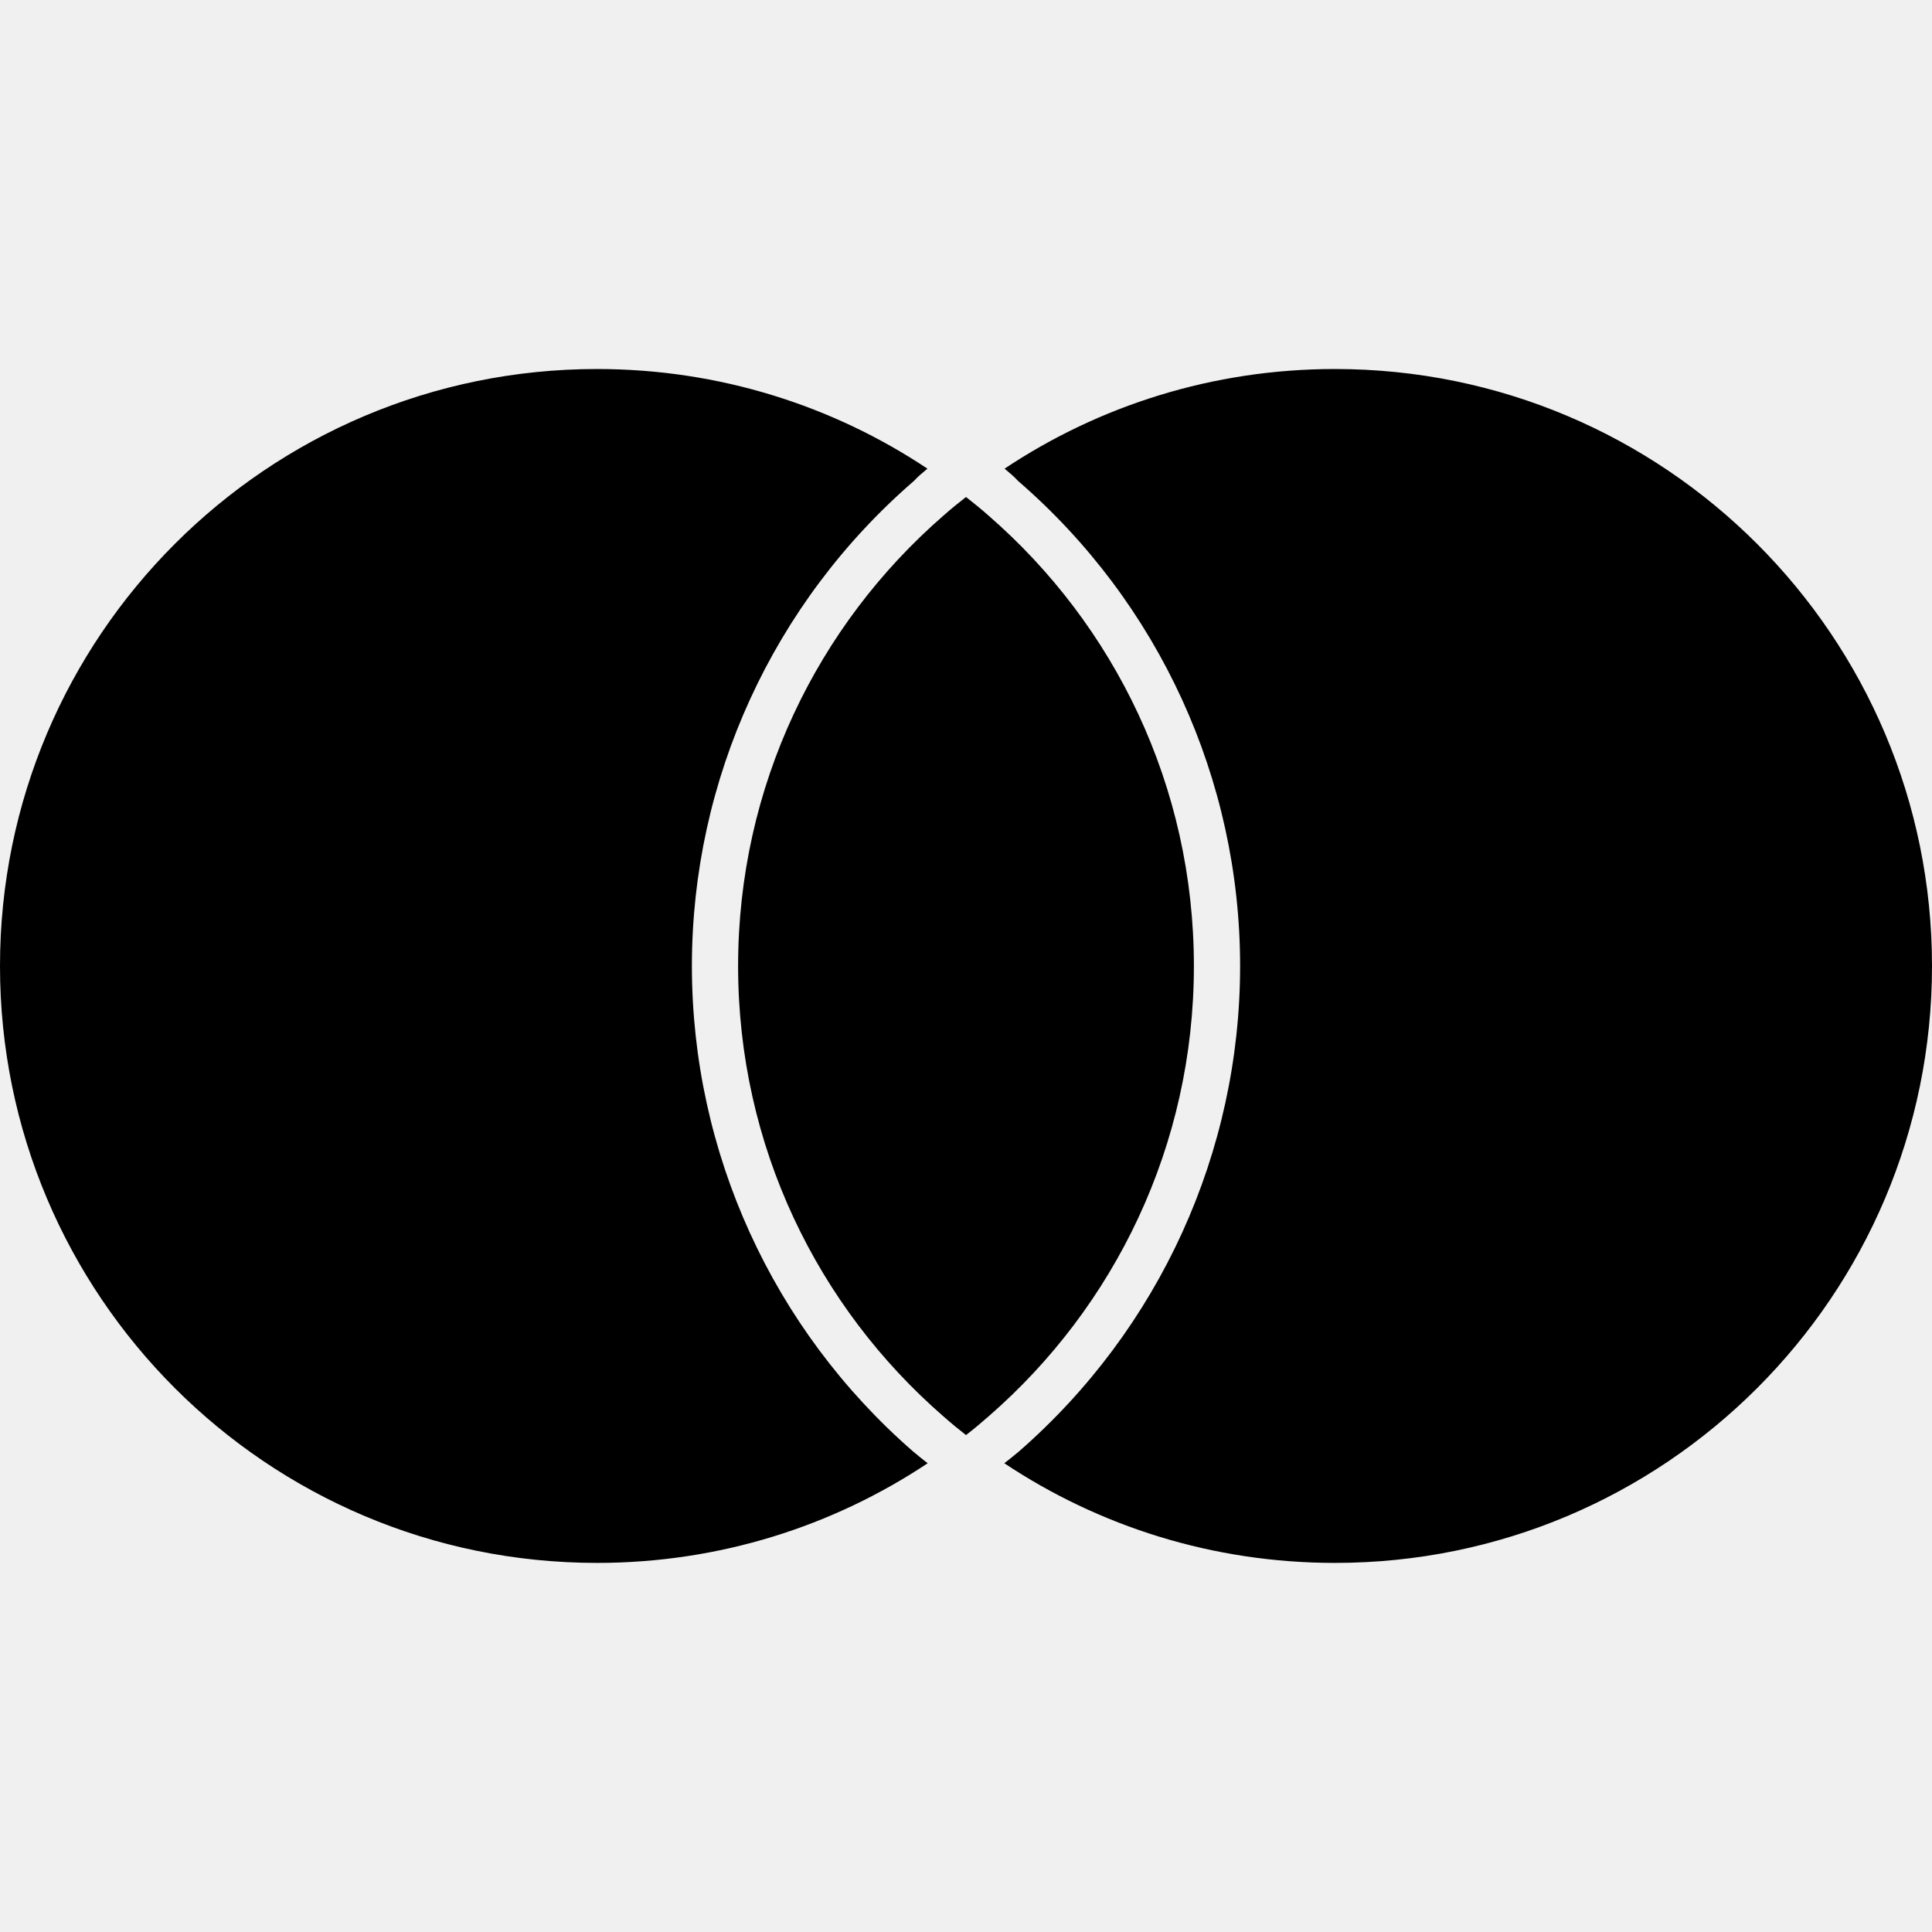
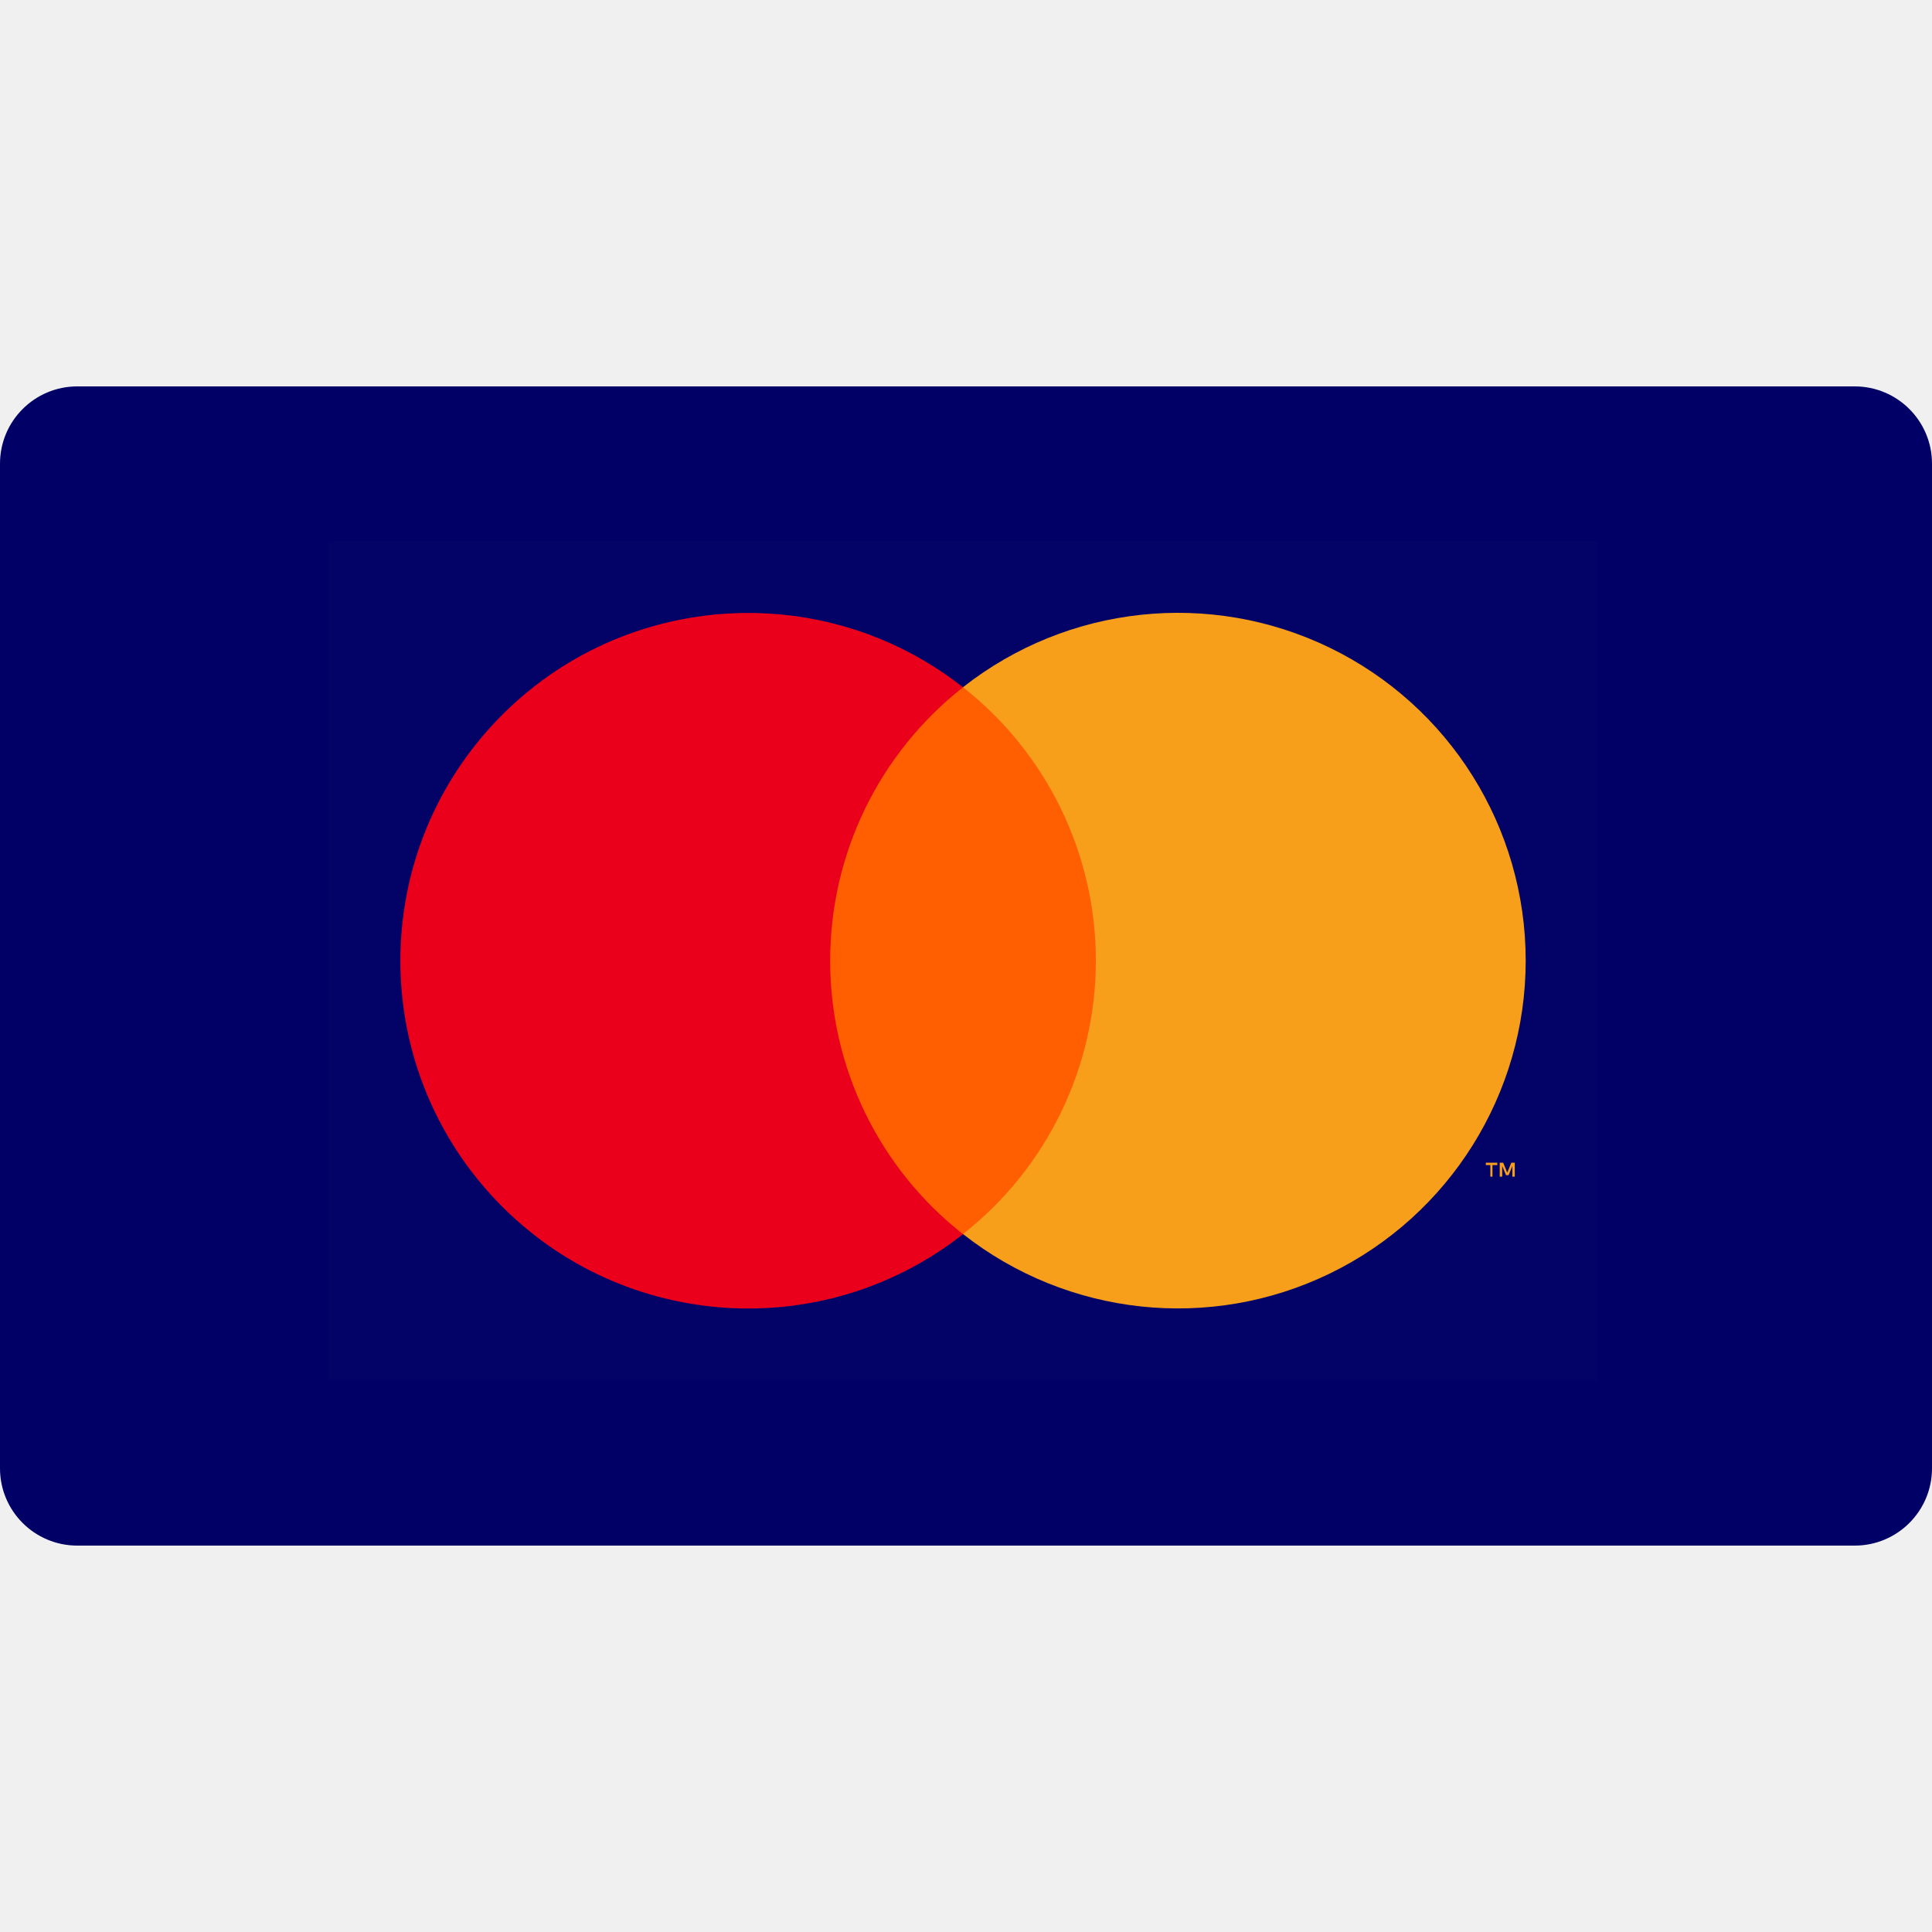
<svg xmlns="http://www.w3.org/2000/svg" role="img" viewBox="0 0 24 24">
-   <path d="M11.343 18.031c.058.049.12.098.181.146-1.177.783-2.59 1.238-4.107 1.238C3.32 19.416 0 16.096 0 12c0-4.095 3.32-7.416 7.416-7.416 1.518 0 2.931.456 4.105 1.238-.06.051-.12.098-.165.15C9.6 7.489 8.595 9.688 8.595 12c0 2.311 1.001 4.51 2.748 6.031zm5.241-13.447c-1.52 0-2.931.456-4.105 1.238.06.051.12.098.165.15C14.4 7.489 15.405 9.688 15.405 12c0 2.31-1.001 4.507-2.748 6.031-.058.049-.12.098-.181.146 1.177.783 2.588 1.238 4.107 1.238C20.68 19.416 24 16.096 24 12c0-4.094-3.32-7.416-7.416-7.416zM12 6.174c-.096.075-.189.15-.28.231C10.156 7.764 9.169 9.765 9.169 12c0 2.236.987 4.236 2.551 5.595.09.08.185.158.28.232.096-.074.189-.152.28-.232 1.563-1.359 2.551-3.359 2.551-5.595 0-2.235-.987-4.236-2.551-5.595-.09-.08-.184-.156-.28-.231z" />
+   <g transform="translate(0,4.8) scale(0.24)">
+     <rect width="100" height="60" rx="4" fill="#000066" />
+     <g opacity="0.01">
+       <rect x="17" y="8" width="65.695" height="43.45" fill="white" />
+     </g>
+     <rect x="41.185" y="15.57" width="17.33" height="28.305" fill="#FF5F00" />
+     <path d="M42.97 29.725C42.966 24.202 45.501 18.985 49.845 15.575C42.465 9.775 31.867 10.62 25.499 17.516C19.131 24.412 19.131 35.043 25.499 41.939C31.867 48.835 42.465 49.68 49.845 43.88C45.499 40.469 42.964 35.249 42.97 29.725Z" fill="#EB001B" />
+     <path fill-rule="evenodd" clip-rule="evenodd" d="M77.25 40.304V40.905H77.14V40.304H76.905V40.18H77.5V40.304H77.25ZM78.405 40.18V40.905H78.28V40.356L78.085 40.828H77.95L77.755 40.356V40.905H77.625V40.18H77.805L78.015 40.698L78.225 40.18H78.405Z" fill="#F79E1B" />
+     <path d="M78.97 29.725C78.97 36.617 75.034 42.903 68.836 45.915C62.637 48.926 55.263 48.134 49.845 43.875C54.187 40.462 56.722 35.245 56.722 29.722C56.722 24.2 54.187 18.983 49.845 15.57C55.263 11.31 62.637 10.518 68.836 13.53C75.034 16.542 78.97 22.828 78.97 29.72V29.725Z" fill="#F79E1B" />
+   </g>
</svg>
